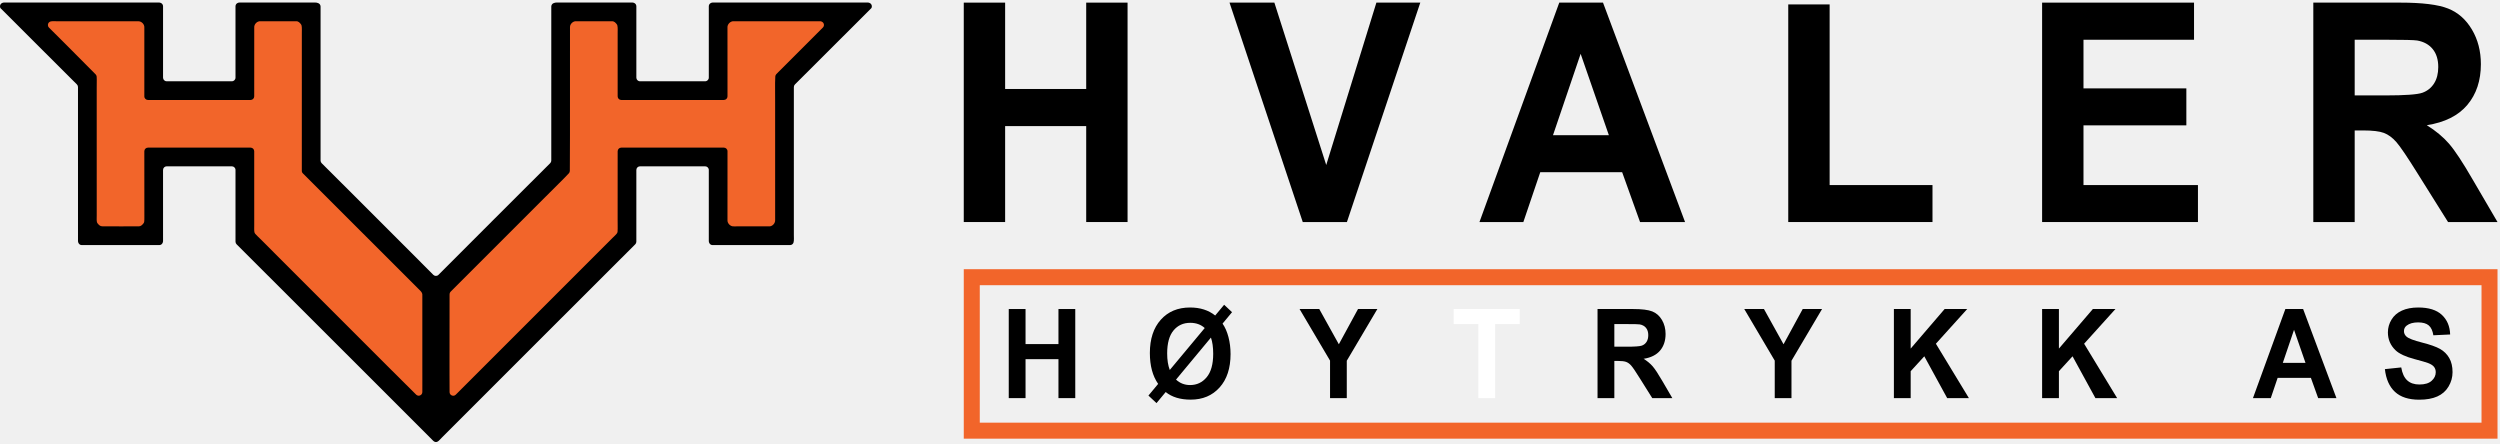
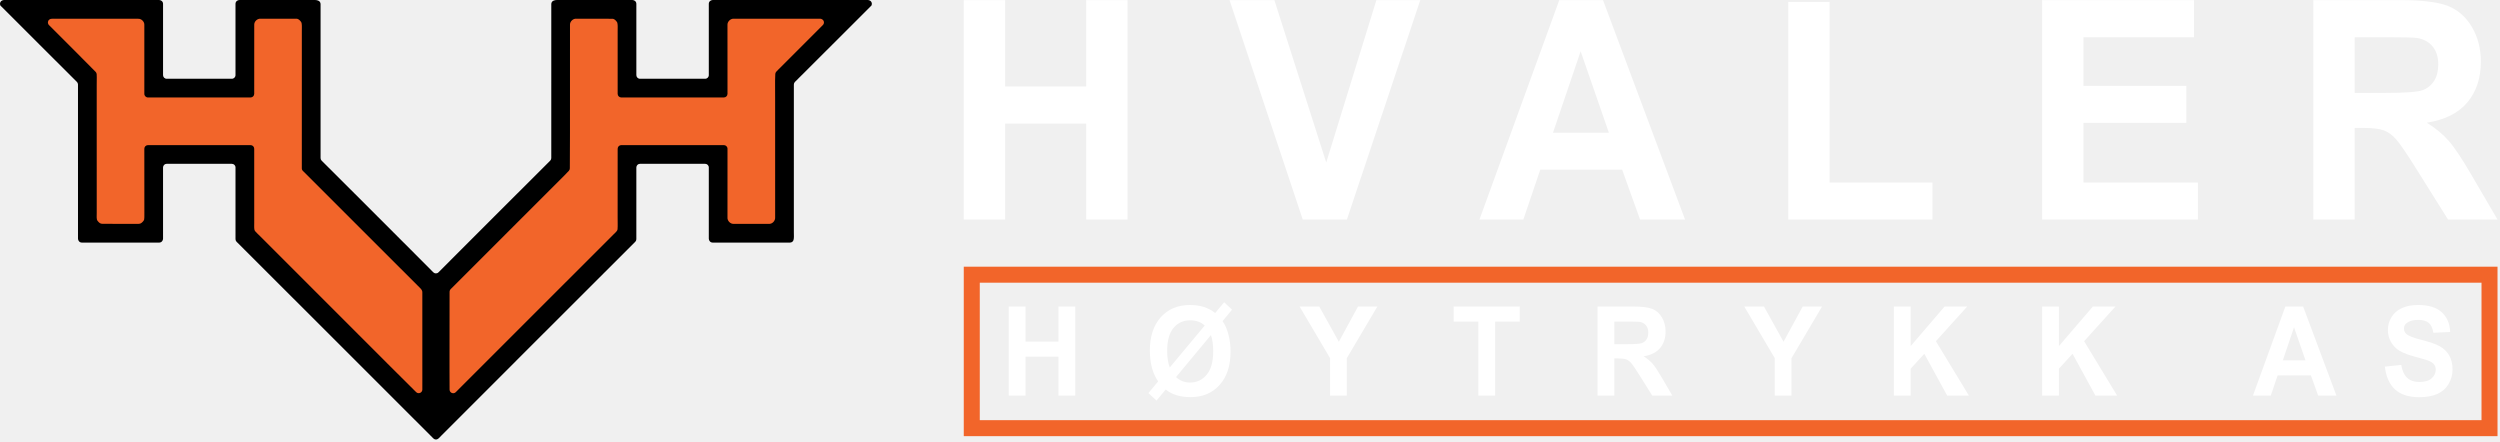
- <svg xmlns="http://www.w3.org/2000/svg" width="952" height="169" viewBox="0 0 952 169" fill="none">
-   <path d="M367 84.552V1H382.755V33.885H413.626V1H429.375V84.552H413.626V48.02H382.755V84.552H367Z" fill="black" />
-   <path d="M496.088 84.552L468.2 1H485.28L505.028 62.837L524.13 1H540.846L512.906 84.552H496.088V84.552Z" fill="black" />
-   <path d="M612.66 51.496L601.909 20.492L591.375 51.496H612.66ZM641.668 84.552H624.53L617.715 65.573H586.531L580.093 84.552H563.378L593.769 1H610.426L641.668 84.552Z" fill="black" />
-   <path d="M680.967 84.552V1.684H696.722V70.475H735.892V84.552H680.967Z" fill="black" />
-   <path d="M777.636 84.552V1H835.486V15.135H793.391V33.657H832.562V47.735H793.391V70.475H836.977V84.552H777.636V84.552Z" fill="black" />
-   <path d="M896.665 36.336H908.318C915.876 36.336 920.592 35.994 922.473 35.31C924.355 34.626 925.827 33.449 926.889 31.777C927.957 30.105 928.489 28.015 928.489 25.507C928.489 22.696 927.785 20.426 926.383 18.696C924.982 16.968 923.004 15.876 920.451 15.419C919.178 15.23 915.344 15.135 908.958 15.135H896.665V36.336V36.336ZM880.909 84.552V1H914.064C922.403 1 928.463 1.751 932.239 3.251C936.021 4.753 939.041 7.421 941.313 11.259C943.585 15.097 944.718 19.485 944.718 24.424C944.718 30.693 942.996 35.871 939.56 39.954C936.117 44.04 930.972 46.614 924.124 47.677C927.529 49.806 930.345 52.142 932.559 54.688C934.779 57.233 937.768 61.755 941.524 68.252L951.053 84.552H932.213L920.822 66.371C916.778 59.874 914.013 55.78 912.522 54.09C911.031 52.399 909.451 51.239 907.787 50.613C906.117 49.986 903.474 49.672 899.858 49.672H896.665V84.552H880.909V84.552Z" fill="black" />
-   <path d="M384.132 151.604V117.674H390.525V131.028H403.062V117.674H409.461V151.604H403.062V136.768H390.525V151.604H384.132V151.604Z" fill="black" />
-   <path d="M461.123 128.552L447.831 144.545C449.31 145.933 451.101 146.627 453.188 146.627C455.754 146.627 457.859 145.632 459.51 143.642C461.161 141.652 461.987 138.681 461.987 134.731C461.987 132.232 461.699 130.172 461.123 128.552ZM458.761 124.918C457.309 123.591 455.466 122.928 453.233 122.928C450.609 122.928 448.491 123.896 446.878 125.832C445.265 127.769 444.459 130.689 444.459 134.593C444.459 137.046 444.785 139.145 445.451 140.888L458.761 124.918ZM462.742 120.15L466.153 116.054L469.161 118.877L465.551 123.229C466.518 124.617 467.266 126.327 467.798 128.355C468.329 130.384 468.597 132.54 468.597 134.824C468.597 140.209 467.209 144.448 464.425 147.542C461.648 150.636 457.974 152.183 453.405 152.183C449.444 152.183 446.27 151.218 443.896 149.289L440.395 153.502L437.324 150.632L441.022 146.189C438.917 143.179 437.868 139.26 437.868 134.431C437.868 129.076 439.256 124.848 442.034 121.747C444.817 118.646 448.529 117.095 453.169 117.095C457.014 117.095 460.201 118.114 462.742 120.15V120.15Z" fill="black" />
-   <path d="M506.482 151.604V137.324L494.873 117.674H502.373L509.828 131.098L517.136 117.674H524.502L512.855 137.37V151.604H506.482Z" fill="black" />
-   <path d="M562.95 151.604V123.414H553.549V117.674H578.725V123.414H569.343V151.604H562.95V151.604Z" fill="white" />
-   <path d="M614.741 132.023H619.47C622.541 132.023 624.455 131.885 625.223 131.607C625.984 131.329 626.579 130.851 627.015 130.172C627.443 129.493 627.661 128.645 627.661 127.626C627.661 126.485 627.379 125.562 626.81 124.86C626.24 124.158 625.434 123.714 624.397 123.529C623.879 123.453 622.324 123.414 619.732 123.414H614.741V132.023V132.023ZM608.341 151.604V117.674H621.806C625.191 117.674 627.655 117.979 629.184 118.588C630.72 119.198 631.948 120.281 632.87 121.84C633.791 123.398 634.252 125.181 634.252 127.186C634.252 129.732 633.555 131.835 632.16 133.493C630.758 135.152 628.672 136.198 625.888 136.629C627.271 137.493 628.416 138.443 629.318 139.476C630.214 140.51 631.43 142.346 632.96 144.985L636.825 151.604H629.178L624.551 144.221C622.906 141.582 621.786 139.92 621.178 139.233C620.577 138.547 619.931 138.076 619.252 137.821C618.58 137.566 617.505 137.44 616.033 137.44H614.741V151.604H608.341V151.604Z" fill="black" />
-   <path d="M675.821 151.604V137.324L664.213 117.674H671.713L679.168 131.098L686.476 117.674H693.842L682.195 137.37V151.604H675.821Z" fill="black" />
-   <path d="M721.194 151.604V117.674H727.587V132.741L740.513 117.674H749.114L737.186 130.889L749.76 151.604H741.486L732.777 135.68L727.587 141.351V151.604H721.194V151.604Z" fill="black" />
-   <path d="M777.636 151.604V117.674H784.035V132.741L796.962 117.674H805.563L793.634 130.889L806.209 151.604H797.935L789.225 135.68L784.035 141.351V151.604H777.636V151.604Z" fill="black" />
-   <path d="M877.933 138.18L873.569 125.589L869.294 138.18H877.933ZM889.715 151.604H882.759L879.988 143.897H867.323L864.712 151.604H857.923L870.267 117.674H877.031L889.715 151.604V151.604Z" fill="black" />
-   <path d="M908.165 140.564L914.392 139.916C914.763 142.153 915.524 143.796 916.67 144.846C917.815 145.895 919.364 146.419 921.303 146.419C923.364 146.419 924.919 145.953 925.962 145.019C927.011 144.086 927.53 142.994 927.53 141.744C927.53 140.942 927.312 140.259 926.87 139.696C926.429 139.133 925.667 138.643 924.567 138.226C923.818 137.949 922.109 137.454 919.447 136.745C916.017 135.835 913.611 134.716 912.229 133.389C910.283 131.522 909.311 129.246 909.311 126.561C909.311 124.833 909.771 123.217 910.686 121.713C911.595 120.208 912.913 119.063 914.641 118.276C916.363 117.488 918.436 117.095 920.874 117.095C924.848 117.095 927.843 118.029 929.853 119.896C931.862 121.762 932.918 124.255 933.02 127.372L926.621 127.673C926.346 125.929 925.763 124.675 924.861 123.912C923.959 123.147 922.609 122.766 920.81 122.766C918.948 122.766 917.495 123.175 916.446 123.993C915.768 124.517 915.429 125.219 915.429 126.098C915.429 126.901 915.742 127.587 916.376 128.158C917.182 128.884 919.147 129.64 922.257 130.427C925.367 131.213 927.67 132.027 929.161 132.868C930.653 133.71 931.817 134.858 932.662 136.317C933.507 137.775 933.929 139.577 933.929 141.721C933.929 143.665 933.423 145.486 932.412 147.183C931.408 148.881 929.981 150.142 928.138 150.967C926.288 151.793 923.991 152.206 921.239 152.206C917.233 152.206 914.161 151.215 912.011 149.231C909.868 147.249 908.581 144.359 908.165 140.564V140.564Z" fill="black" />
-   <path d="M951.054 102.511H367.002V167.044H951.054V102.511ZM944.962 108.605V160.951H373.099V108.605H944.962Z" fill="#F2652A" />
-   <path d="M0.001 2.442C-0.015 1.927 0.257 1.436 0.713 1.195C0.965 1.062 1.227 0.959 1.518 0.961C21.205 0.961 40.896 0.958 60.584 0.961C60.871 0.957 61.129 1.058 61.377 1.189C61.823 1.424 62.092 1.897 62.091 2.401C62.086 11.454 62.089 20.51 62.089 29.566C62.089 30.33 62.708 30.95 63.472 30.95C71.747 30.949 80.02 30.947 88.295 30.949C89.059 30.949 89.678 30.33 89.678 29.566C89.677 20.509 89.684 11.455 89.676 2.399C89.676 1.896 89.944 1.423 90.388 1.188C90.637 1.057 90.895 0.956 91.184 0.961C100.778 0.958 110.374 0.964 119.967 0.958C120.384 0.941 120.78 1.046 121.167 1.19C121.71 1.392 122.072 1.909 122.072 2.489C122.064 22.044 122.064 41.599 122.072 61.155C122.073 61.523 122.22 61.876 122.481 62.135C130.947 70.525 139.341 78.986 147.782 87.403C153.516 93.162 159.3 98.876 165.009 104.658C165.548 105.204 166.427 105.207 166.969 104.664C181.146 90.48 195.307 76.278 209.521 62.132C209.782 61.873 209.928 61.52 209.928 61.153C209.937 41.6 209.937 22.044 209.931 2.487C209.931 1.908 210.293 1.39 210.836 1.189C211.221 1.046 211.616 0.941 212.033 0.958C221.627 0.964 231.223 0.958 240.817 0.961C241.103 0.956 241.362 1.058 241.611 1.189C242.056 1.424 242.325 1.897 242.324 2.4C242.317 11.456 242.324 20.51 242.322 29.566C242.322 30.33 242.941 30.95 243.705 30.95H268.528C269.293 30.95 269.911 30.33 269.911 29.566C269.911 20.51 269.913 11.456 269.911 2.4C269.908 1.897 270.177 1.425 270.621 1.19C270.87 1.059 271.128 0.957 271.413 0.961C291.104 0.961 310.791 0.958 330.482 0.961C330.773 0.959 331.034 1.063 331.286 1.196C331.742 1.437 332.014 1.926 331.999 2.441C331.99 2.772 331.924 3.082 331.622 3.288C321.971 12.893 312.381 22.565 302.712 32.155C302.448 32.414 302.301 32.767 302.301 33.135C302.293 51.899 302.301 70.663 302.298 89.428C302.265 90.395 302.433 91.434 302.169 92.359C302.005 92.941 301.453 93.329 300.847 93.329C291.017 93.326 281.186 93.324 271.353 93.331C270.849 93.332 270.375 93.062 270.141 92.615C270.009 92.366 269.908 92.107 269.911 91.821V64.72C269.911 63.956 269.293 63.337 268.528 63.337H243.705C242.941 63.337 242.322 63.957 242.322 64.721C242.32 73.829 242.327 82.936 242.32 92.042C242.319 92.409 242.173 92.761 241.913 93.02C217.299 117.555 192.759 142.16 168.175 166.724C167.685 167.173 167.233 167.818 166.666 168.149C166.137 168.458 165.462 168.344 165.028 167.912C140.03 142.968 115.104 117.949 90.088 93.02C89.828 92.761 89.682 92.409 89.681 92.041C89.674 82.935 89.681 73.826 89.68 64.72C89.68 63.956 89.06 63.337 88.296 63.337C80.021 63.34 71.745 63.337 63.47 63.337C62.706 63.337 62.087 63.956 62.087 64.721C62.092 73.754 62.089 82.787 62.089 91.82C62.091 92.107 61.989 92.366 61.859 92.615C61.624 93.062 61.151 93.332 60.646 93.331C50.811 93.326 40.978 93.323 31.144 93.331C30.64 93.332 30.167 93.062 29.932 92.617C29.8 92.368 29.698 92.11 29.701 91.823C29.698 72.258 29.707 52.696 29.696 33.134C29.695 32.766 29.549 32.414 29.287 32.154C19.619 22.567 10.031 12.893 0.378 3.287C0.077 3.082 0.011 2.772 0.001 2.441L0.001 2.442Z" fill="black" />
-   <path d="M18.712 8.474C18.707 8.479 18.703 8.483 18.698 8.487C18.109 9.017 18.082 9.933 18.641 10.495C24.557 16.448 30.552 22.33 36.42 28.325C36.646 28.556 36.79 28.858 36.812 29.18C36.913 30.664 36.797 32.16 36.827 33.649C36.844 49.741 36.836 65.836 36.833 81.928C36.872 82.77 36.729 83.649 36.892 84.478C36.934 84.69 37.026 84.889 37.158 85.061C37.611 85.647 38.194 86.225 38.986 86.18C43.589 86.237 48.198 86.183 52.804 86.192C53.597 86.237 54.179 85.646 54.638 85.057C54.772 84.885 54.868 84.686 54.908 84.472C55.008 83.934 54.953 83.371 54.976 82.83C54.959 74.421 54.987 66.012 54.96 57.603C54.957 56.838 55.575 56.217 56.339 56.215C69.366 56.191 82.396 56.184 95.423 56.215C96.185 56.216 96.803 56.834 96.805 57.596C96.829 67.006 96.807 76.416 96.81 85.829C96.836 86.661 96.734 87.514 96.871 88.34C96.913 88.594 97.025 88.829 97.189 89.027C97.744 89.695 98.425 90.251 99.026 90.876C111.514 103.379 124.019 115.863 136.506 128.368C143.853 135.647 151.091 143.039 158.474 150.282C159.337 151.128 160.798 150.534 160.826 149.327C160.895 146.357 160.774 143.38 160.827 140.409C160.824 131.106 160.83 121.804 160.824 112.504C160.965 111.245 159.793 110.531 159.055 109.718C144.492 95.195 129.969 80.629 115.412 66.1C115.022 65.788 114.896 65.326 114.932 64.846C114.935 47.449 114.92 30.053 114.938 12.656C114.912 11.717 115.022 10.754 114.857 9.824C114.818 9.604 114.728 9.396 114.593 9.218C114.143 8.628 113.565 8.037 112.779 8.092C108.275 8.074 103.768 8.08 99.26 8.095C97.932 7.948 96.693 9.226 96.816 10.542C96.799 19.259 96.831 27.976 96.806 36.691C96.803 37.453 96.185 38.07 95.423 38.072C82.396 38.098 69.368 38.098 56.343 38.074C55.58 38.073 54.962 37.453 54.963 36.689C54.976 27.973 54.978 19.258 54.961 10.542C55.087 9.22 53.824 7.984 52.508 8.101C42.209 8.059 31.905 8.095 21.604 8.089C20.876 8.114 20.124 8.019 19.403 8.141C19.146 8.183 18.906 8.301 18.712 8.474V8.474Z" fill="#F2652A" />
-   <path d="M217.053 10.248C216.997 28.517 217.12 46.796 216.991 65.059C216.989 65.406 216.858 65.741 216.622 65.995C214.248 68.552 211.68 70.937 209.241 73.441C196.748 85.934 184.26 98.433 171.755 110.918C171.386 111.248 171.164 111.704 171.194 112.207C171.155 120.508 171.179 128.809 171.173 137.11C171.216 141.183 171.132 145.26 171.197 149.332C171.217 150.559 172.698 151.161 173.562 150.291C174.321 149.527 175.068 148.751 175.843 148.002C195.041 128.815 214.228 109.616 233.424 90.426C233.924 89.891 234.549 89.433 234.957 88.819C235.083 88.629 235.155 88.406 235.171 88.178C235.277 86.7 235.168 85.212 235.194 83.73C235.179 75.019 235.192 66.305 235.204 57.594C235.205 56.832 235.822 56.214 236.585 56.212C249.607 56.189 262.629 56.189 275.65 56.212C276.415 56.214 277.033 56.832 277.033 57.595C277.042 66.311 277.063 75.028 277.024 83.745C276.904 85.046 278.178 86.342 279.489 86.201C283.9 86.168 288.309 86.225 292.72 86.198C294.042 86.357 295.278 85.046 295.176 83.745C295.158 68.847 295.173 53.948 295.17 39.047C295.233 35.744 295.05 32.428 295.233 29.13C295.248 28.828 295.365 28.539 295.56 28.309C296.094 27.681 296.729 27.144 297.299 26.55C302.649 21.194 308.008 15.846 313.352 10.486C313.943 9.894 313.88 8.914 313.214 8.41C312.932 8.196 312.609 8.061 312.207 8.101C301.303 8.059 290.396 8.092 279.489 8.086C278.178 7.96 276.895 9.235 277.021 10.542C277.048 19.256 277.048 27.973 277.033 36.687C277.033 37.449 276.415 38.068 275.653 38.069C262.629 38.103 249.607 38.093 236.584 38.074C235.822 38.073 235.204 37.455 235.202 36.693C235.181 28.681 235.177 20.669 235.202 12.656C235.172 11.685 235.309 10.683 235.097 9.727C235.058 9.549 234.973 9.385 234.864 9.239C234.417 8.64 233.839 8.037 233.037 8.104C228.53 8.086 224.02 8.071 219.512 8.092C218.298 7.942 217.092 9.058 217.053 10.248V10.248Z" fill="#F2652A" />
+ <svg xmlns="http://www.w3.org/2000/svg" width="952" height="168" viewBox="0 0 952 168" fill="none">
+   <path d="M367 83.596V0.044H382.755V32.929H413.626V0.044H429.375V83.596H413.626V47.064H382.755V83.596H367Z" fill="white" />
+   <path d="M496.088 83.596L468.2 0.044H485.28L505.028 61.882L524.13 0.044H540.845L512.906 83.596H496.088V83.596Z" fill="white" />
+   <path d="M612.66 50.54L601.909 19.536L591.375 50.54H612.66ZM641.668 83.596H624.53L617.715 64.617H586.531L580.093 83.596H563.378L593.769 0.044H610.426L641.668 83.596Z" fill="white" />
+   <path d="M680.967 83.596V0.728H696.722V69.519H735.892V83.596H680.967Z" fill="white" />
+   <path d="M777.636 83.596V0.044H835.486V14.179H793.391V32.701H832.562V46.779H793.391V69.519H836.977V83.596H777.636V83.596Z" fill="white" />
+   <path d="M896.664 35.38H908.318C915.875 35.38 920.592 35.038 922.473 34.354C924.355 33.67 925.826 32.493 926.889 30.821C927.957 29.149 928.489 27.059 928.489 24.551C928.489 21.74 927.785 19.47 926.383 17.741C924.982 16.012 923.004 14.92 920.451 14.463C919.177 14.274 915.344 14.179 908.958 14.179H896.664V35.38V35.38ZM880.909 83.596V0.044H914.064C922.403 0.044 928.463 0.795 932.239 2.296C936.021 3.797 939.041 6.465 941.313 10.303C943.585 14.142 944.717 18.529 944.717 23.468C944.717 29.738 942.996 34.915 939.56 38.999C936.117 43.084 930.972 45.658 924.124 46.721C927.529 48.85 930.344 51.186 932.559 53.732C934.779 56.278 937.768 60.799 941.524 67.296L951.053 83.596H932.213L920.822 65.415C916.778 58.918 914.013 54.824 912.522 53.134C911.031 51.443 909.45 50.283 907.787 49.657C906.116 49.03 903.473 48.716 899.858 48.716H896.664V83.596H880.909V83.596Z" fill="white" />
+   <path d="M384.132 150.648V116.718H390.525V130.072H403.062V116.718H409.461V150.648H403.062V135.813H390.525V150.648H384.132V150.648Z" fill="white" />
+   <path d="M461.123 127.596L447.831 143.589C449.31 144.977 451.101 145.671 453.188 145.671C455.754 145.671 457.859 144.676 459.51 142.686C461.161 140.696 461.987 137.725 461.987 133.776C461.987 131.276 461.699 129.216 461.123 127.596ZM458.761 123.962C457.309 122.635 455.466 121.972 453.232 121.972C450.609 121.972 448.491 122.94 446.878 124.876C445.265 126.813 444.459 129.733 444.459 133.637C444.459 136.09 444.785 138.189 445.451 139.932L458.761 123.962ZM462.742 119.194L466.153 115.098L469.16 117.921L465.551 122.273C466.517 123.662 467.266 125.371 467.797 127.399C468.328 129.428 468.597 131.585 468.597 133.868C468.597 139.254 467.209 143.492 464.425 146.586C461.648 149.68 457.974 151.227 453.405 151.227C449.444 151.227 446.27 150.262 443.896 148.334L440.395 152.546L437.323 149.676L441.022 145.233C438.917 142.224 437.867 138.305 437.867 133.475C437.867 128.121 439.256 123.893 442.033 120.791C444.817 117.69 448.529 116.139 453.168 116.139C457.014 116.139 460.201 117.158 462.742 119.194V119.194Z" fill="white" />
+   <path d="M506.481 150.648V136.368L494.873 116.718H502.373L509.828 130.142L517.136 116.718H524.502L512.855 136.414V150.648H506.481Z" fill="white" />
+   <path d="M562.95 150.648V122.458H553.549V116.718H578.724V122.458H569.343V150.648H562.95V150.648Z" fill="white" />
+   <path d="M614.74 131.067H619.47C622.541 131.067 624.455 130.929 625.223 130.651C625.984 130.373 626.579 129.895 627.014 129.216C627.443 128.537 627.661 127.689 627.661 126.67C627.661 125.529 627.379 124.607 626.81 123.904C626.24 123.203 625.434 122.759 624.397 122.574C623.879 122.497 622.324 122.458 619.732 122.458H614.74V131.067V131.067ZM608.341 150.648V116.718H621.805C625.191 116.718 627.654 117.023 629.184 117.632C630.72 118.242 631.948 119.325 632.87 120.884C633.791 122.442 634.252 124.225 634.252 126.23C634.252 128.776 633.555 130.879 632.16 132.537C630.758 134.196 628.672 135.242 625.888 135.673C627.27 136.538 628.416 137.487 629.318 138.52C630.214 139.554 631.43 141.39 632.96 144.029L636.825 150.648H629.178L624.551 143.265C622.906 140.626 621.786 138.964 621.178 138.277C620.577 137.591 619.93 137.12 619.252 136.865C618.58 136.611 617.505 136.484 616.033 136.484H614.74V150.648H608.341V150.648Z" fill="white" />
+   <path d="M675.821 150.648V136.368L664.213 116.718H671.713L679.168 130.142L686.476 116.718H693.842L682.195 136.414V150.648H675.821Z" fill="white" />
+   <path d="M721.193 150.648V116.718H727.586V131.786L740.513 116.718H749.114L737.185 129.933L749.76 150.648H741.486L732.776 134.725L727.586 140.395V150.648H721.193V150.648Z" fill="white" />
+   <path d="M777.636 150.648V116.718H784.035V131.786L796.962 116.718H805.563L793.634 129.933L806.209 150.648H797.935L789.225 134.725L784.035 140.395V150.648H777.636V150.648Z" fill="white" />
+   <path d="M877.933 137.224L873.569 124.633L869.294 137.224H877.933ZM889.714 150.648H882.758L879.987 142.941H867.323L864.712 150.648H857.922L870.267 116.718H877.031L889.714 150.648V150.648Z" fill="white" />
+   <path d="M908.165 139.608L914.392 138.96C914.763 141.197 915.524 142.84 916.67 143.89C917.815 144.94 919.364 145.464 921.303 145.464C923.364 145.464 924.919 144.997 925.962 144.063C927.011 143.13 927.53 142.038 927.53 140.788C927.53 139.986 927.312 139.304 926.87 138.741C926.429 138.177 925.667 137.687 924.567 137.27C923.818 136.993 922.109 136.499 919.447 135.79C916.017 134.879 913.611 133.76 912.229 132.433C910.283 130.566 909.31 128.29 909.31 125.606C909.31 123.877 909.771 122.261 910.686 120.757C911.595 119.252 912.913 118.107 914.641 117.32C916.363 116.533 918.436 116.139 920.874 116.139C924.848 116.139 927.843 117.073 929.853 118.94C931.862 120.807 932.918 123.299 933.02 126.416L926.621 126.717C926.346 124.973 925.763 123.719 924.861 122.956C923.959 122.191 922.608 121.81 920.81 121.81C918.948 121.81 917.495 122.219 916.446 123.037C915.768 123.561 915.428 124.263 915.428 125.142C915.428 125.946 915.742 126.631 916.375 127.202C917.182 127.928 919.146 128.684 922.256 129.471C925.367 130.257 927.67 131.071 929.161 131.912C930.653 132.754 931.817 133.902 932.662 135.361C933.507 136.819 933.929 138.621 933.929 140.765C933.929 142.709 933.423 144.53 932.412 146.228C931.408 147.925 929.981 149.186 928.137 150.012C926.288 150.837 923.991 151.25 921.239 151.25C917.233 151.25 914.161 150.259 912.011 148.276C909.867 146.294 908.581 143.404 908.165 139.608V139.608Z" fill="white" />
+   <path d="M951.054 101.555H367.001V166.088H951.054V101.555ZM944.961 107.649V159.995H373.099V107.649H944.961Z" fill="#F2652A" />
+   <path d="M0.001 1.486C-0.015 0.971 0.257 0.481 0.713 0.24C0.965 0.106 1.227 0.003 1.518 0.005C21.205 0.005 40.896 0.002 60.584 0.005C60.871 0.001 61.129 0.103 61.377 0.234C61.823 0.468 62.092 0.941 62.091 1.445C62.086 10.498 62.089 19.554 62.089 28.61C62.089 29.374 62.708 29.994 63.472 29.994C71.747 29.993 80.02 29.991 88.295 29.993C89.059 29.993 89.678 29.374 89.678 28.61C89.677 19.554 89.684 10.499 89.676 1.443C89.676 0.94 89.944 0.467 90.388 0.232C90.637 0.101 90.895 -9.66652e-05 91.184 0.005C100.778 0.002 110.374 0.008 119.967 0.002C120.384 -0.015 120.78 0.091 121.167 0.234C121.71 0.436 122.072 0.953 122.072 1.533C122.064 21.088 122.064 40.644 122.072 60.199C122.073 60.567 122.22 60.92 122.481 61.179C130.947 69.569 139.341 78.03 147.782 86.448C153.516 92.206 159.3 97.92 165.009 103.702C165.548 104.248 166.427 104.251 166.969 103.709C181.146 89.525 195.307 75.322 209.521 61.176C209.782 60.917 209.928 60.565 209.928 60.197C209.937 40.644 209.937 21.088 209.931 1.532C209.931 0.952 210.293 0.434 210.836 0.233C211.221 0.09 211.616 -0.015 212.033 0.002C221.627 0.008 231.223 0.002 240.817 0.005C241.103 -9.66652e-05 241.362 0.102 241.611 0.233C242.056 0.468 242.325 0.941 242.324 1.445C242.317 10.501 242.324 19.554 242.322 28.61C242.322 29.374 242.941 29.994 243.705 29.994H268.528C269.293 29.994 269.911 29.374 269.911 28.611C269.911 19.555 269.913 10.501 269.911 1.445C269.908 0.942 270.177 0.469 270.621 0.234C270.87 0.103 271.128 0.001 271.413 0.005C291.104 0.005 310.791 0.002 330.482 0.005C330.773 0.003 331.034 0.107 331.286 0.24C331.742 0.481 332.014 0.97 331.999 1.485C331.99 1.816 331.924 2.126 331.622 2.332C321.971 11.937 312.381 21.609 302.712 31.199C302.448 31.458 302.301 31.811 302.301 32.179C302.293 50.943 302.301 69.708 302.298 88.472C302.265 89.44 302.433 90.478 302.169 91.403C302.005 91.985 301.453 92.373 300.847 92.373C291.017 92.37 281.186 92.368 271.353 92.376C270.849 92.376 270.375 92.106 270.141 91.659C270.009 91.41 269.908 91.151 269.911 90.865V63.764C269.911 63.001 269.293 62.382 268.528 62.382H243.705C242.941 62.382 242.322 63.001 242.322 63.765C242.32 72.874 242.327 81.98 242.32 91.086C242.319 91.453 242.173 91.805 241.913 92.064C217.299 116.599 192.759 141.204 168.175 165.768C167.685 166.218 167.233 166.863 166.666 167.194C166.137 167.502 165.462 167.388 165.028 166.956C140.03 142.012 115.104 116.993 90.088 92.064C89.828 91.805 89.682 91.453 89.681 91.086C89.674 81.98 89.681 72.871 89.68 63.764C89.68 63 89.06 62.381 88.296 62.381C80.021 62.384 71.745 62.381 63.47 62.381C62.706 62.381 62.087 63 62.087 63.765C62.092 72.798 62.089 81.831 62.089 90.865C62.091 91.151 61.989 91.41 61.859 91.659C61.624 92.106 61.151 92.376 60.646 92.375C50.811 92.37 40.978 92.367 31.144 92.375C30.64 92.376 30.167 92.107 29.932 91.661C29.8 91.412 29.698 91.154 29.701 90.868C29.698 71.302 29.707 51.74 29.696 32.178C29.695 31.811 29.549 31.458 29.287 31.198C19.619 21.612 10.031 11.937 0.378 2.332C0.077 2.126 0.011 1.816 0.001 1.485L0.001 1.486Z" fill="black" />
+   <path d="M18.712 7.519C18.707 7.523 18.703 7.527 18.698 7.531C18.109 8.061 18.082 8.977 18.641 9.539C24.557 15.492 30.552 21.374 36.42 27.369C36.646 27.6 36.79 27.902 36.812 28.224C36.913 29.708 36.797 31.204 36.827 32.693C36.844 48.785 36.836 64.88 36.833 80.972C36.872 81.814 36.729 82.693 36.892 83.522C36.934 83.734 37.026 83.933 37.158 84.105C37.611 84.692 38.194 85.269 38.986 85.224C43.589 85.281 48.198 85.227 52.804 85.236C53.597 85.281 54.179 84.69 54.638 84.101C54.772 83.93 54.868 83.73 54.908 83.516C55.008 82.978 54.953 82.415 54.976 81.874C54.959 73.465 54.987 65.056 54.96 56.647C54.957 55.883 55.575 55.261 56.339 55.26C69.366 55.236 82.396 55.228 95.423 55.259C96.185 55.261 96.803 55.878 96.805 56.64C96.829 66.05 96.807 75.46 96.81 84.873C96.836 85.705 96.734 86.558 96.871 87.384C96.913 87.638 97.025 87.874 97.189 88.072C97.744 88.739 98.425 89.296 99.026 89.92C111.514 102.423 124.019 114.907 136.506 127.412C143.853 134.691 151.091 142.084 158.474 149.326C159.337 150.172 160.798 149.578 160.826 148.371C160.895 145.401 160.774 142.425 160.827 139.453C160.824 130.15 160.83 120.848 160.824 111.548C160.965 110.289 159.793 109.575 159.055 108.762C144.492 94.239 129.969 79.673 115.412 65.144C115.022 64.832 114.896 64.37 114.932 63.89C114.935 46.494 114.92 29.097 114.938 11.7C114.912 10.761 115.022 9.798 114.857 8.868C114.818 8.648 114.728 8.44 114.593 8.262C114.143 7.672 113.565 7.081 112.779 7.136C108.275 7.118 103.768 7.124 99.26 7.139C97.932 6.992 96.693 8.27 96.816 9.586C96.799 18.303 96.831 27.02 96.806 35.735C96.803 36.497 96.185 37.114 95.423 37.116C82.396 37.142 69.368 37.142 56.343 37.118C55.58 37.117 54.962 36.497 54.963 35.733C54.976 27.017 54.978 18.302 54.961 9.586C55.087 8.264 53.824 7.028 52.508 7.145C42.209 7.103 31.905 7.139 21.604 7.133C20.876 7.158 20.124 7.064 19.403 7.185C19.146 7.228 18.906 7.345 18.712 7.519V7.519Z" fill="#F2652A" />
+   <path d="M217.053 9.292C216.997 27.562 217.12 45.84 216.991 64.104C216.989 64.45 216.858 64.785 216.622 65.039C214.248 67.596 211.68 69.981 209.241 72.485C196.748 84.978 184.261 97.478 171.755 109.962C171.386 110.292 171.164 110.748 171.194 111.251C171.155 119.552 171.179 127.853 171.173 136.154C171.216 140.228 171.132 144.305 171.197 148.377C171.217 149.603 172.698 150.205 173.562 149.335C174.321 148.571 175.068 147.795 175.843 147.046C195.042 127.859 214.228 108.66 233.424 89.471C233.924 88.935 234.549 88.477 234.957 87.863C235.084 87.673 235.155 87.45 235.171 87.222C235.277 85.744 235.169 84.256 235.194 82.774C235.179 74.063 235.192 65.35 235.204 56.638C235.205 55.876 235.823 55.258 236.585 55.257C249.607 55.233 262.629 55.233 275.65 55.257C276.415 55.258 277.033 55.876 277.033 56.639C277.042 65.356 277.063 74.072 277.024 82.789C276.904 84.091 278.178 85.386 279.489 85.245C283.9 85.212 288.309 85.269 292.72 85.242C294.043 85.401 295.278 84.091 295.176 82.789C295.158 67.891 295.173 52.992 295.17 38.091C295.233 34.788 295.05 31.472 295.233 28.174C295.248 27.872 295.365 27.583 295.56 27.353C296.094 26.726 296.73 26.188 297.299 25.594C302.649 20.238 308.008 14.89 313.352 9.53C313.943 8.938 313.88 7.958 313.214 7.454C312.933 7.24 312.609 7.106 312.207 7.145C301.303 7.103 290.396 7.136 279.489 7.13C278.178 7.004 276.895 8.279 277.021 9.586C277.048 18.3 277.048 27.017 277.033 35.731C277.033 36.493 276.415 37.112 275.653 37.114C262.629 37.147 249.607 37.137 236.584 37.118C235.822 37.117 235.204 36.499 235.202 35.737C235.181 27.725 235.177 19.713 235.203 11.7C235.172 10.729 235.309 9.727 235.097 8.771C235.058 8.593 234.973 8.43 234.864 8.284C234.417 7.685 233.839 7.082 233.037 7.148C228.53 7.13 224.02 7.115 219.512 7.136C218.298 6.986 217.092 8.102 217.053 9.292V9.292Z" fill="#F2652A" />
</svg>
